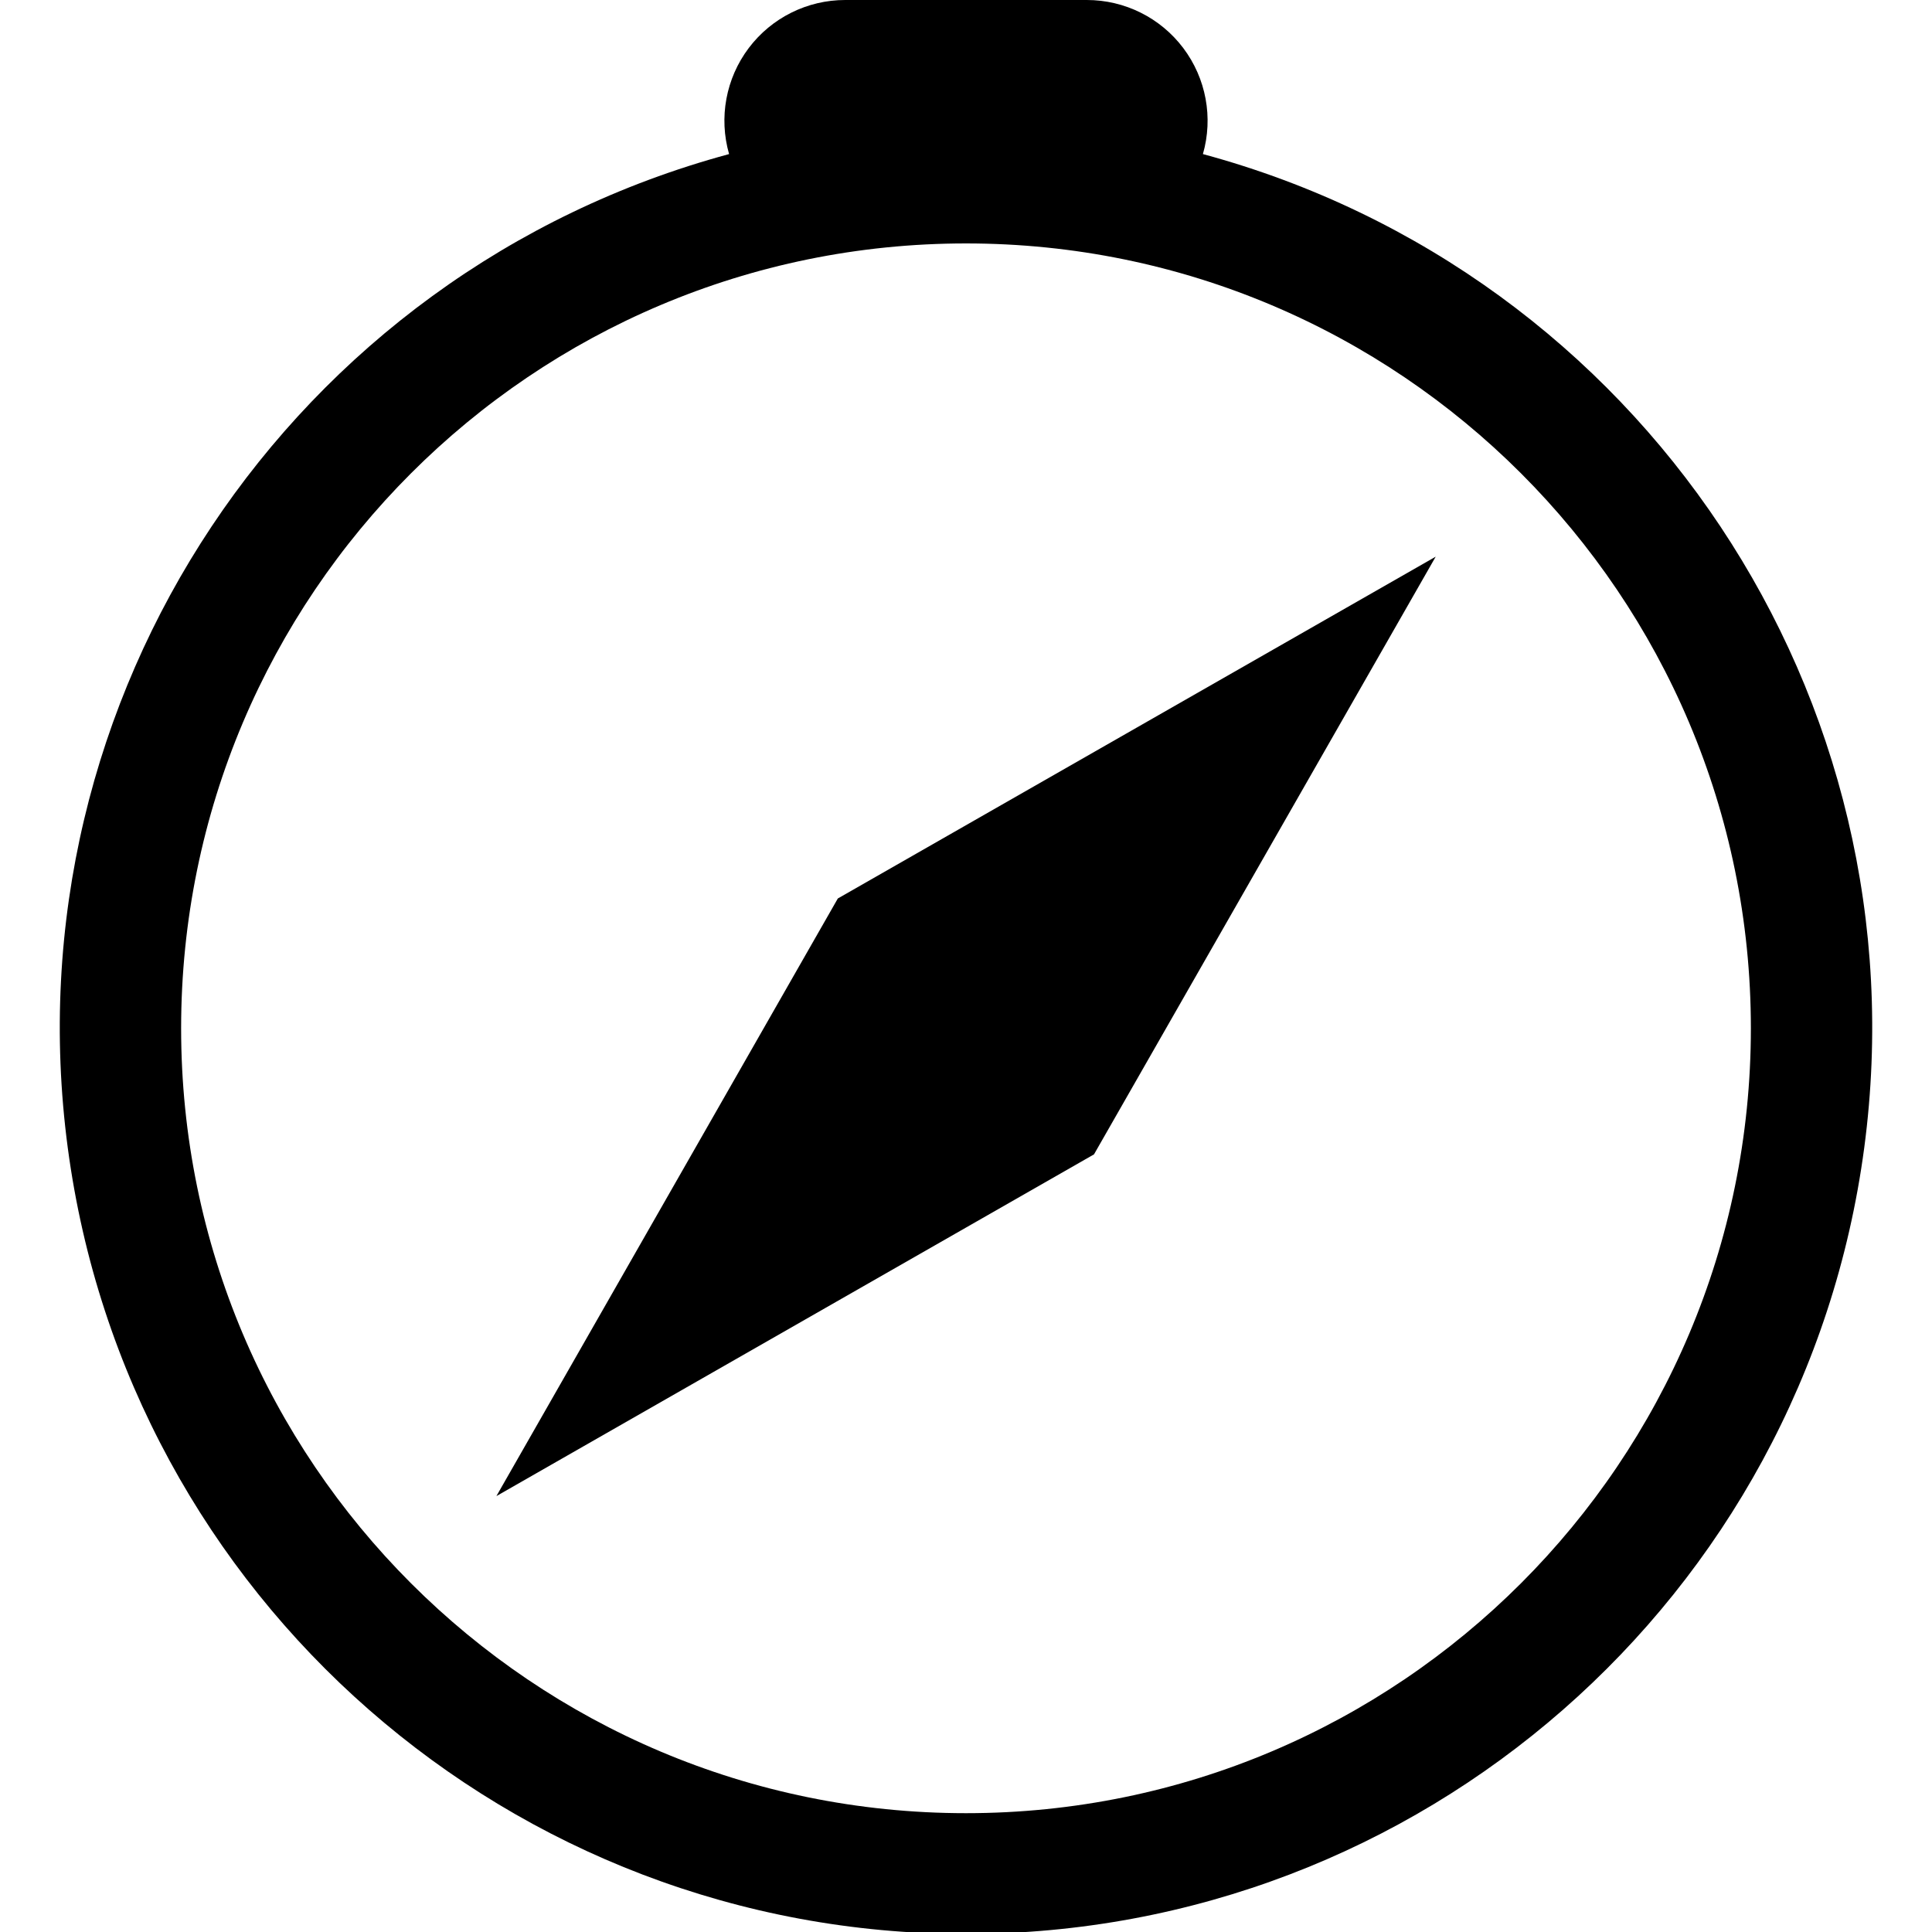
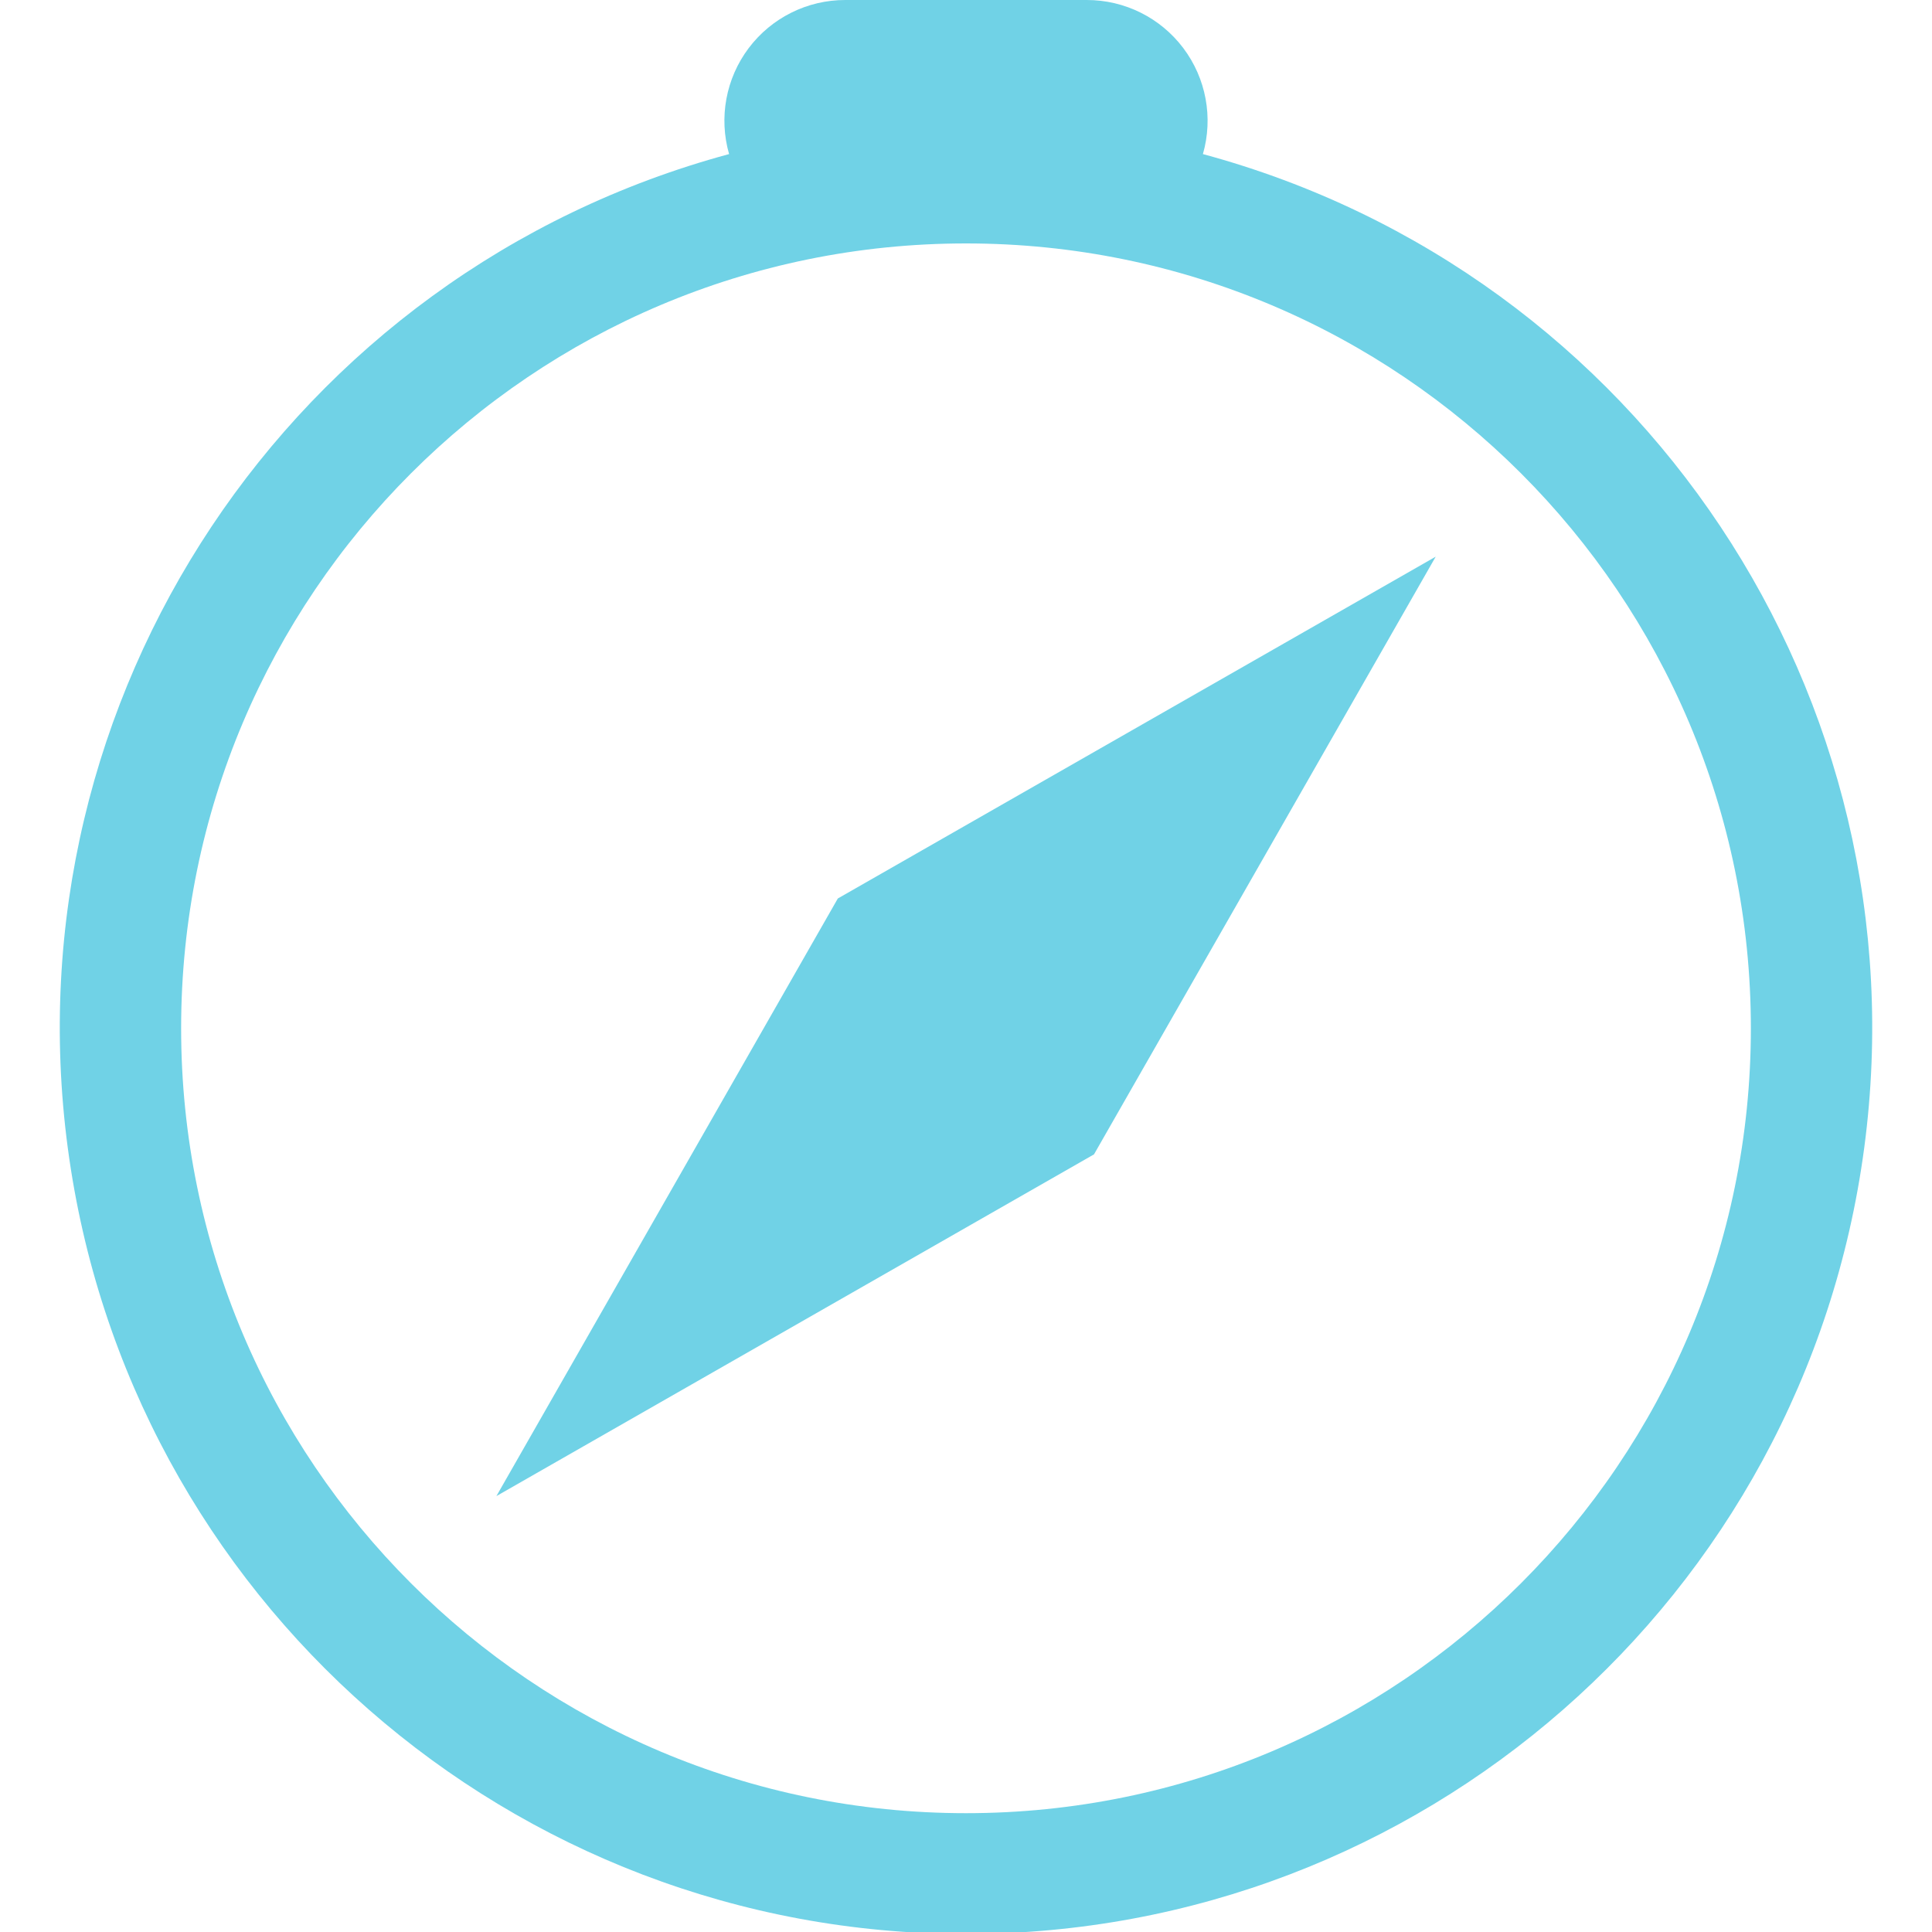
- <svg xmlns="http://www.w3.org/2000/svg" width="16" height="16" fill="currentColor" class="bi bi-compass" viewBox="0 0 16 16">
+ <svg xmlns="http://www.w3.org/2000/svg" width="16" height="16" fill="currentColor" class="bi bi-compass" viewBox="0 0 16 16" style="color: #70D2E6;">
  <path d="M8 16.016a7.5 7.5 0 0 0 1.962-14.74A1 1 0 0 0 9 0H7a1 1 0 0 0-.962 1.276A7.5 7.5 0 0 0 8 16.016m6.5-7.5a6.5 6.5 0 1 1-13 0 6.5 6.5 0 0 1 13 0" />
  <path d="m6.94 7.44 4.95-2.83-2.83 4.95-4.949 2.83 2.828-4.95z" />
</svg>
